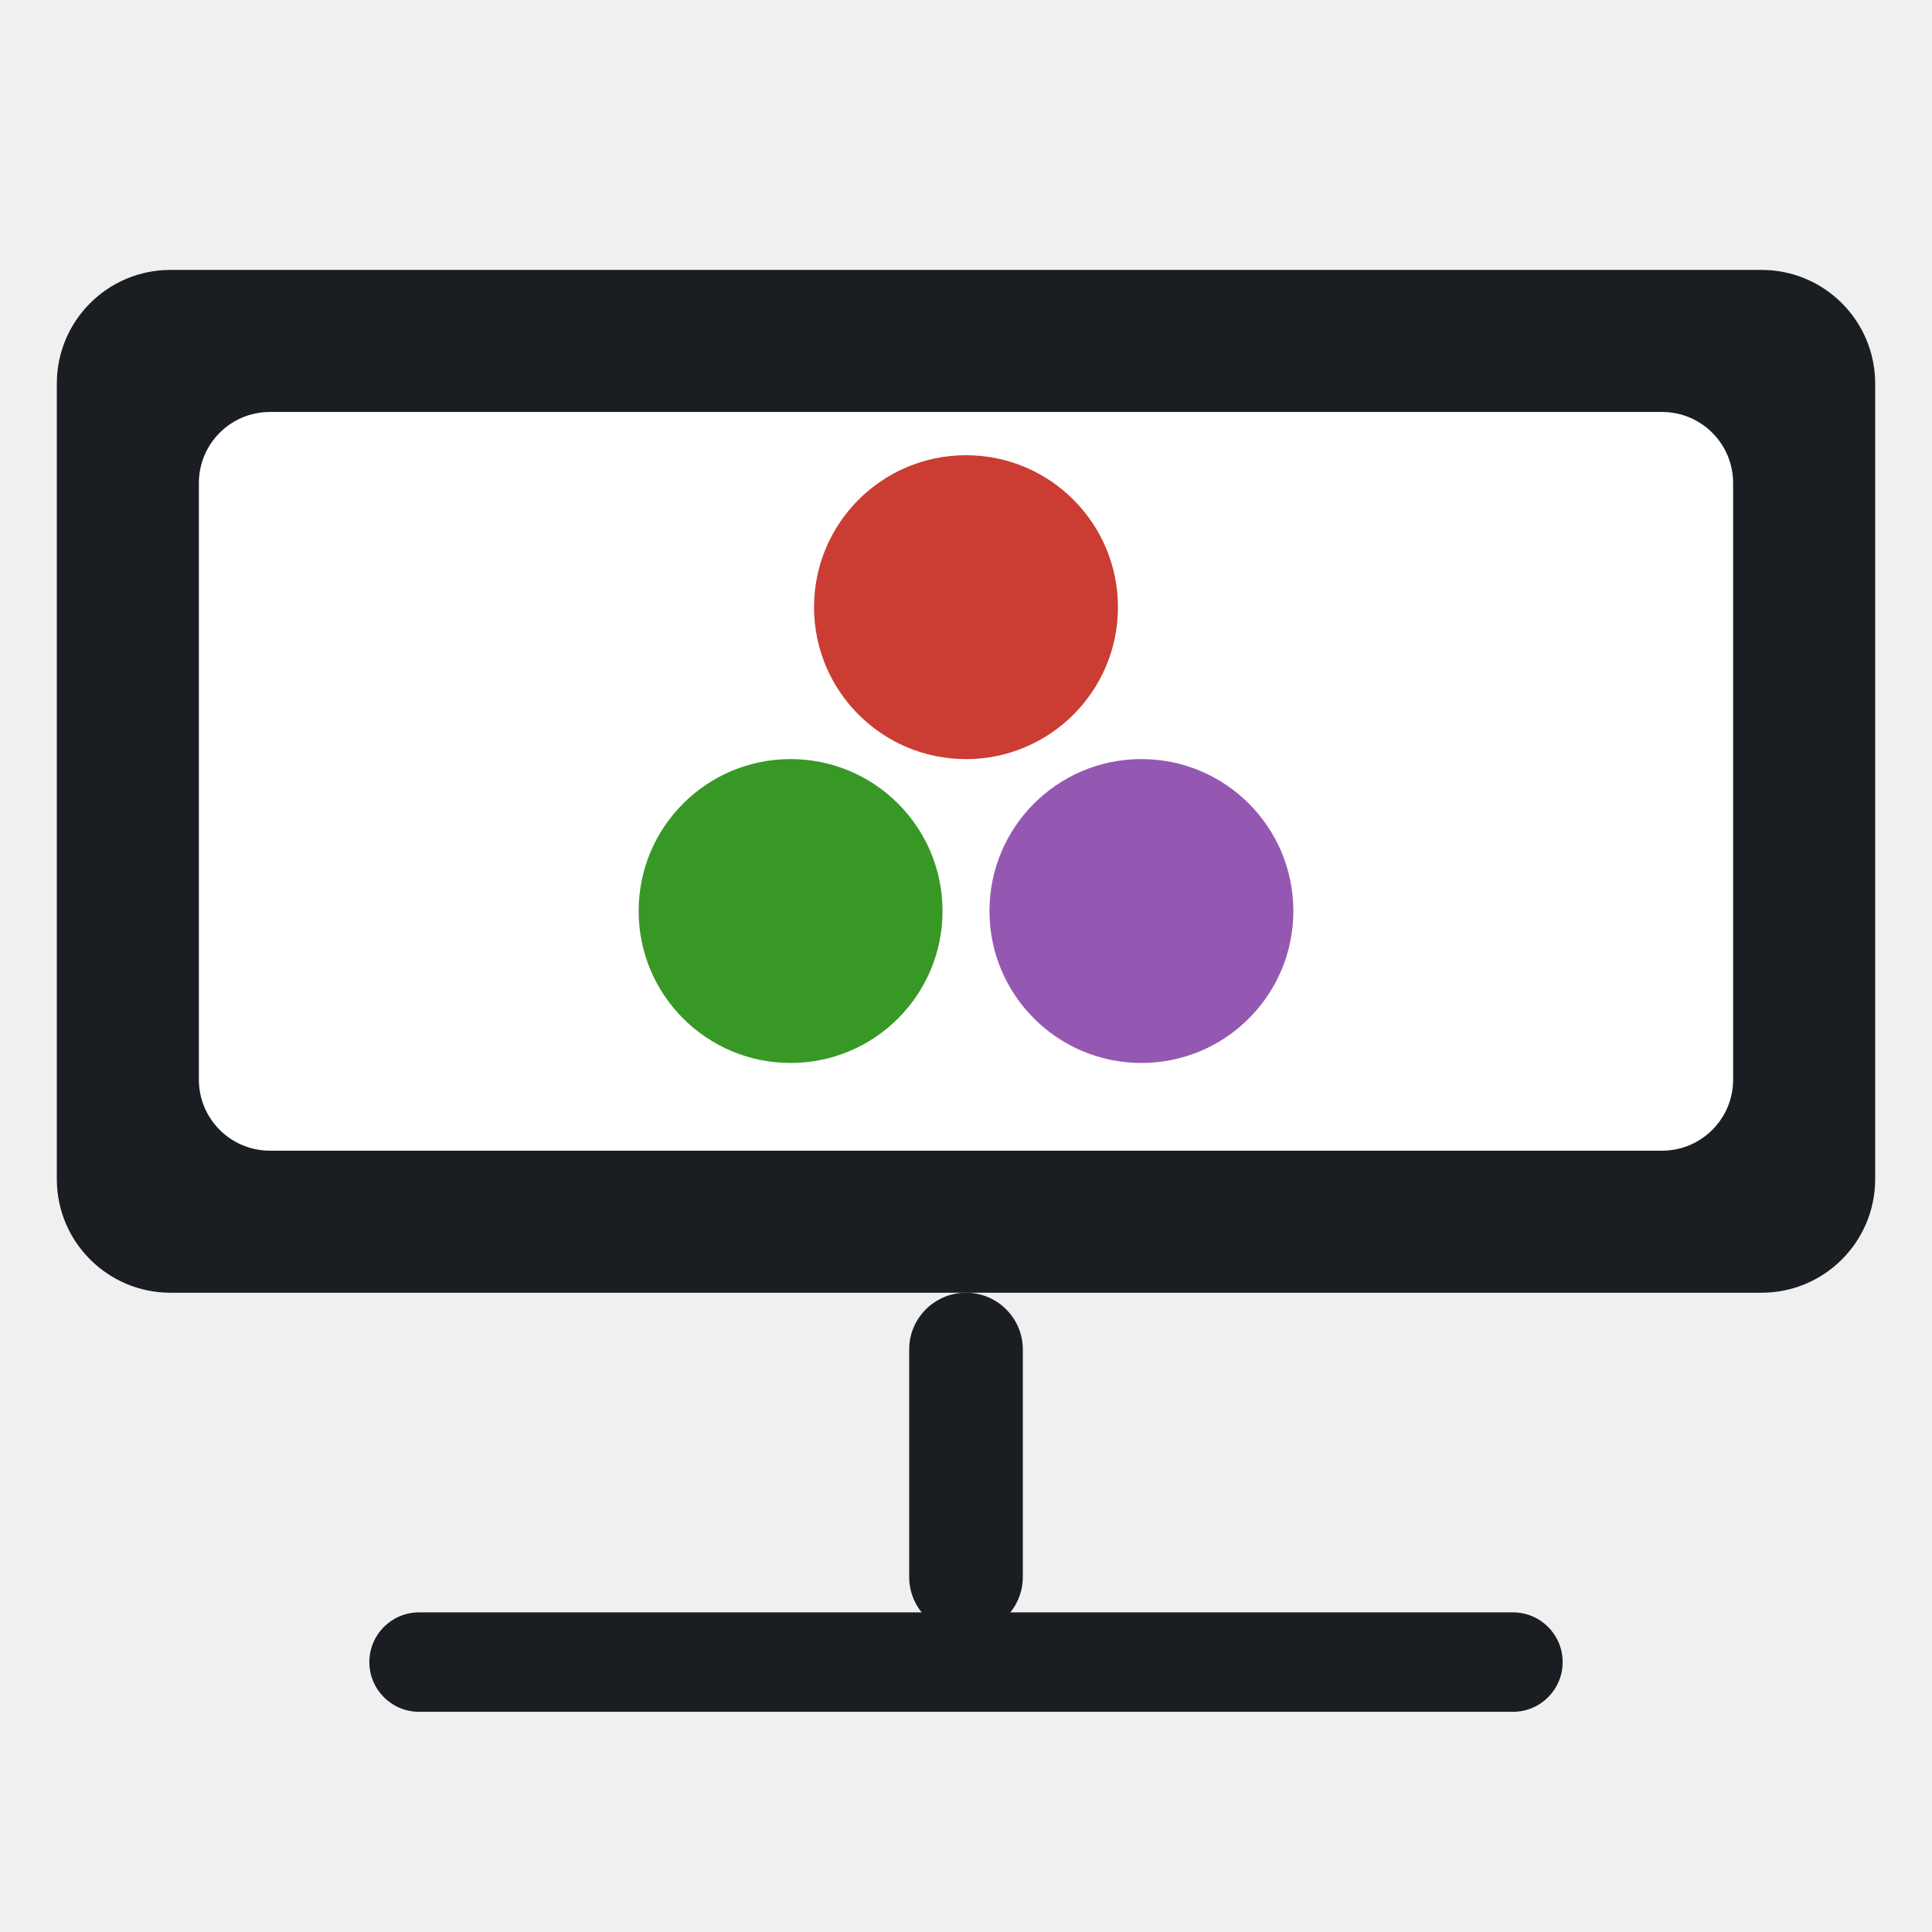
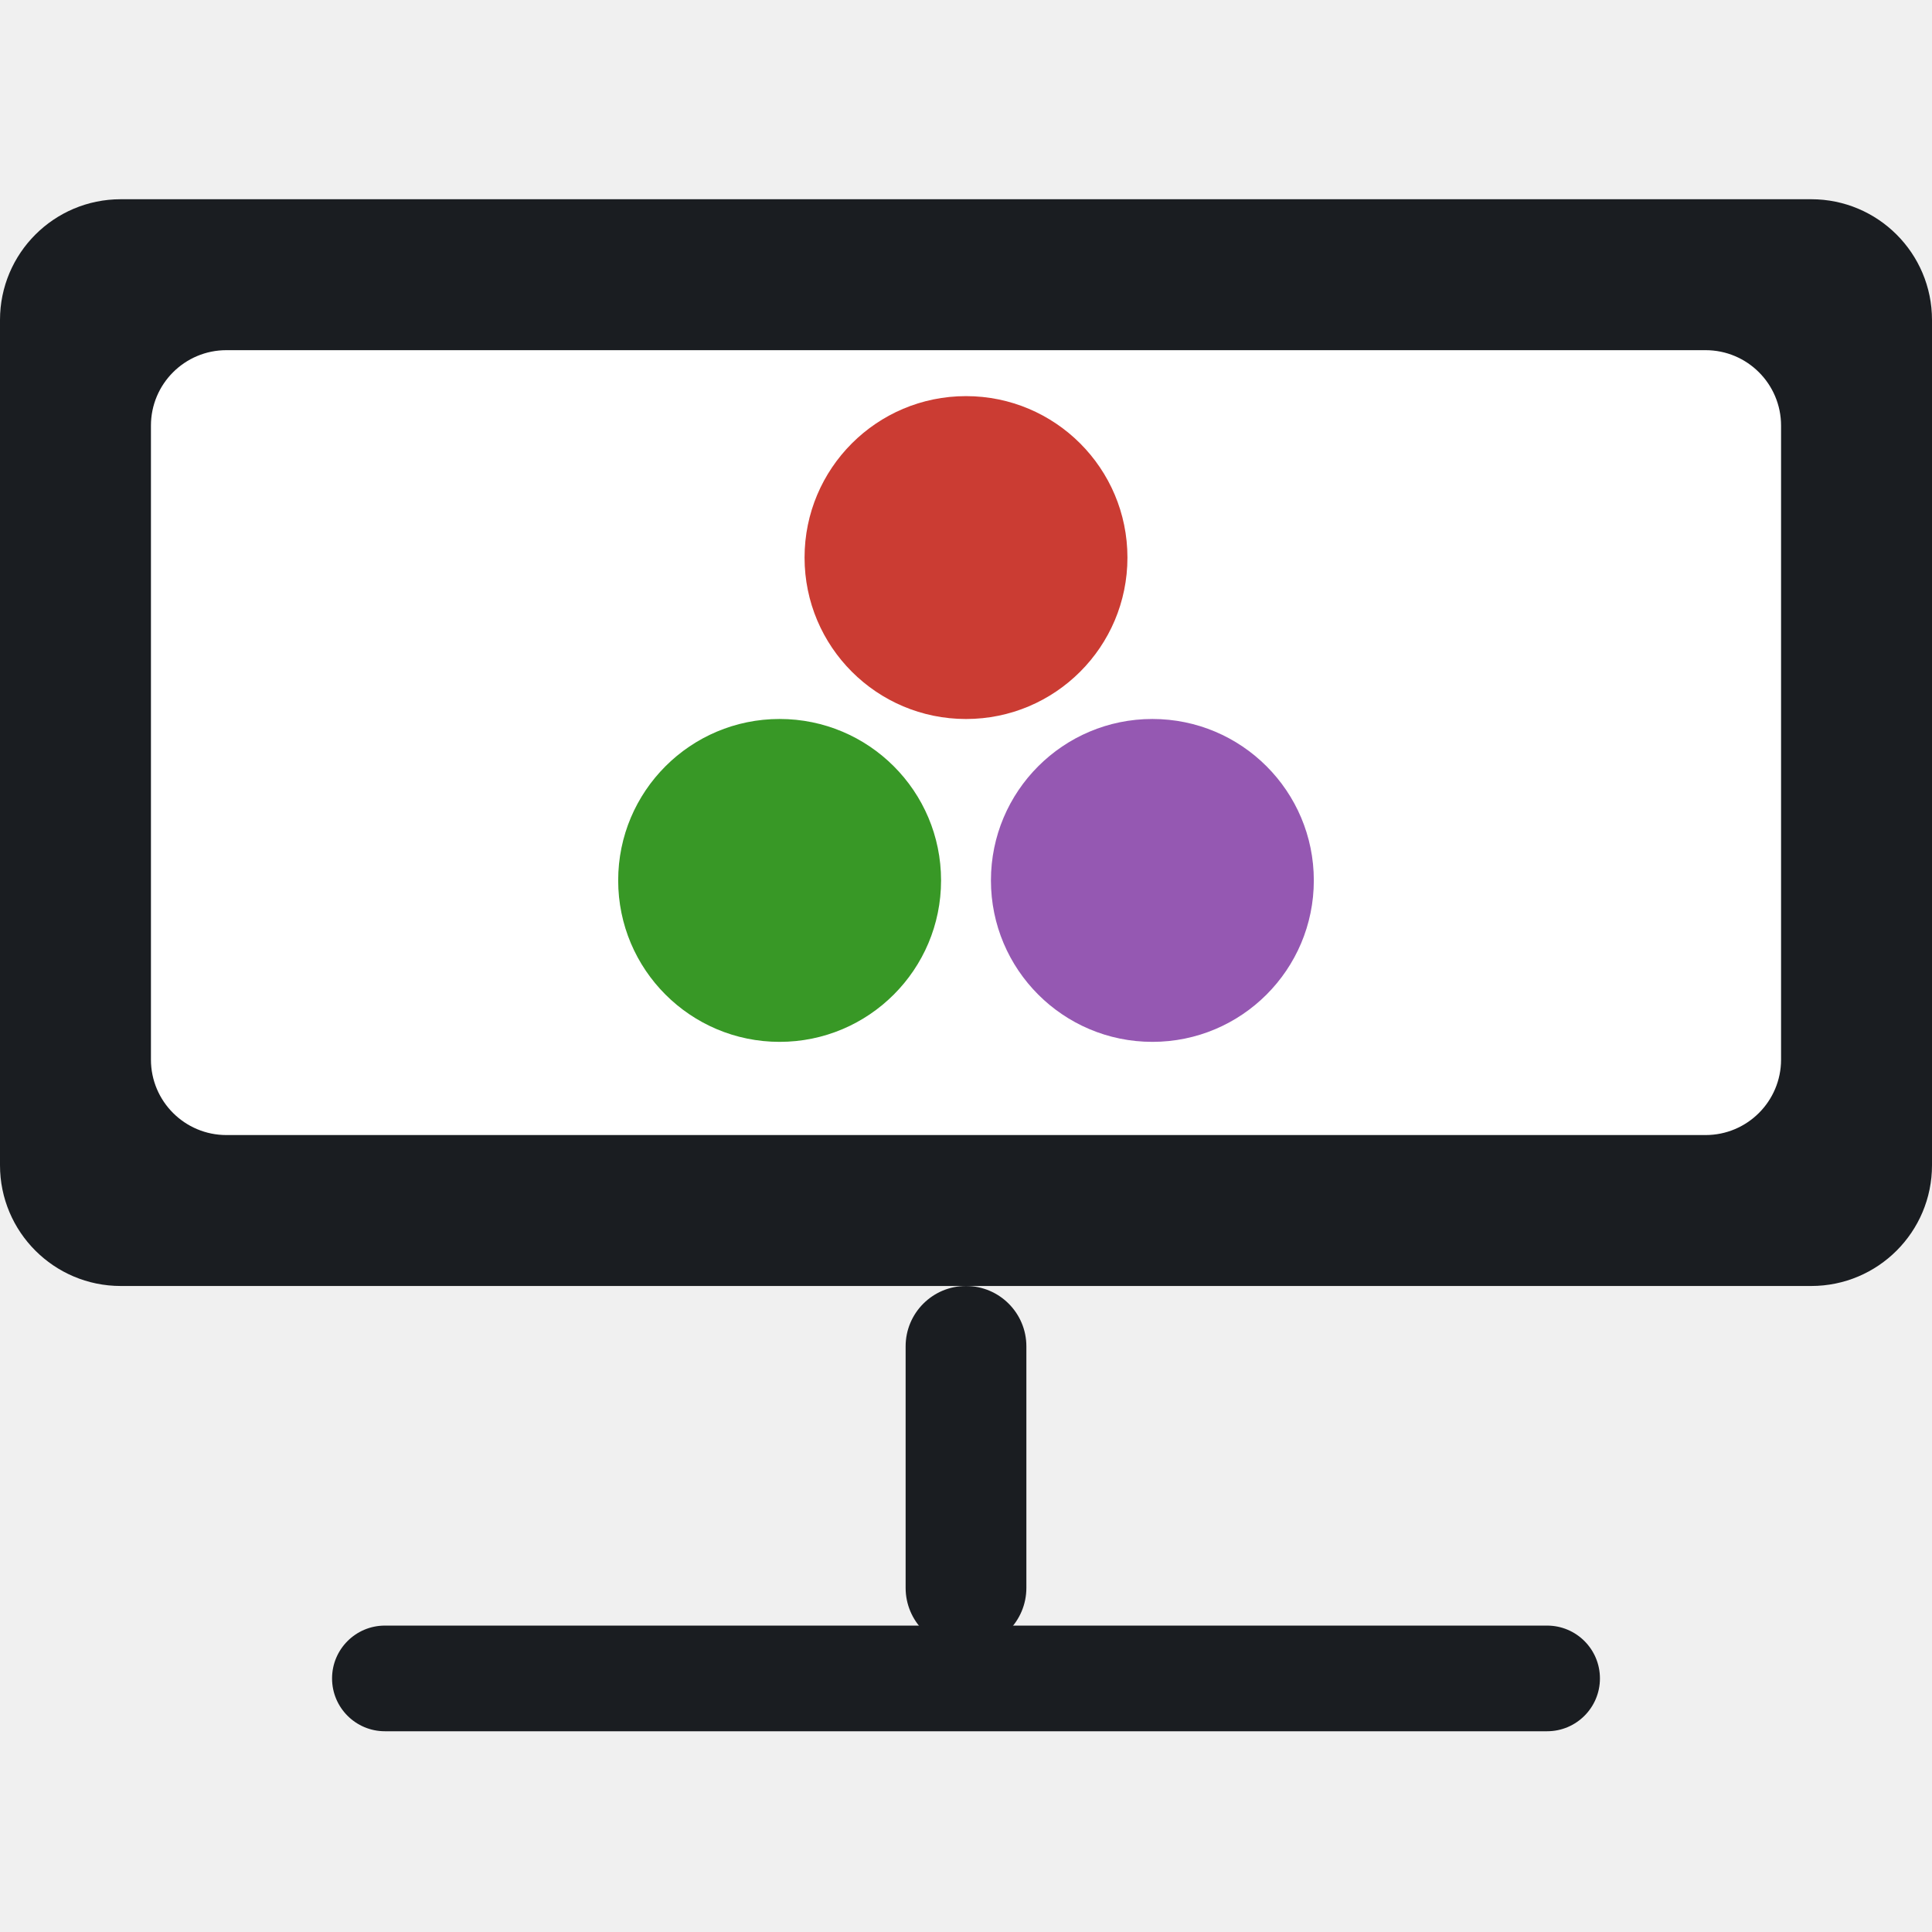
- <svg xmlns="http://www.w3.org/2000/svg" viewBox="0 0 68 68" width="68" height="68">
+ <svg xmlns="http://www.w3.org/2000/svg" viewBox="2 2.9 64 64" width="64" height="64">
  <rect x="2.0" y="9.5" width="64" height="36" rx="4" fill="#1a1d21" />
  <rect x="7.0" y="14.5" width="54" height="26" rx="2.5" fill="#ffffff" />
  <rect x="32.0" y="45.5" width="4" height="12" rx="2" fill="#1a1d21" />
  <rect x="13.0" y="56.75" width="42" height="3.5" rx="1.75" fill="#1a1d21" />
  <circle cx="34.0" cy="21.37" r="5.348" fill="#cb3c33" />
  <circle cx="27.826" cy="32.065" r="5.348" fill="#389826" />
  <circle cx="40.174" cy="32.065" r="5.348" fill="#9558b2" />
</svg>
